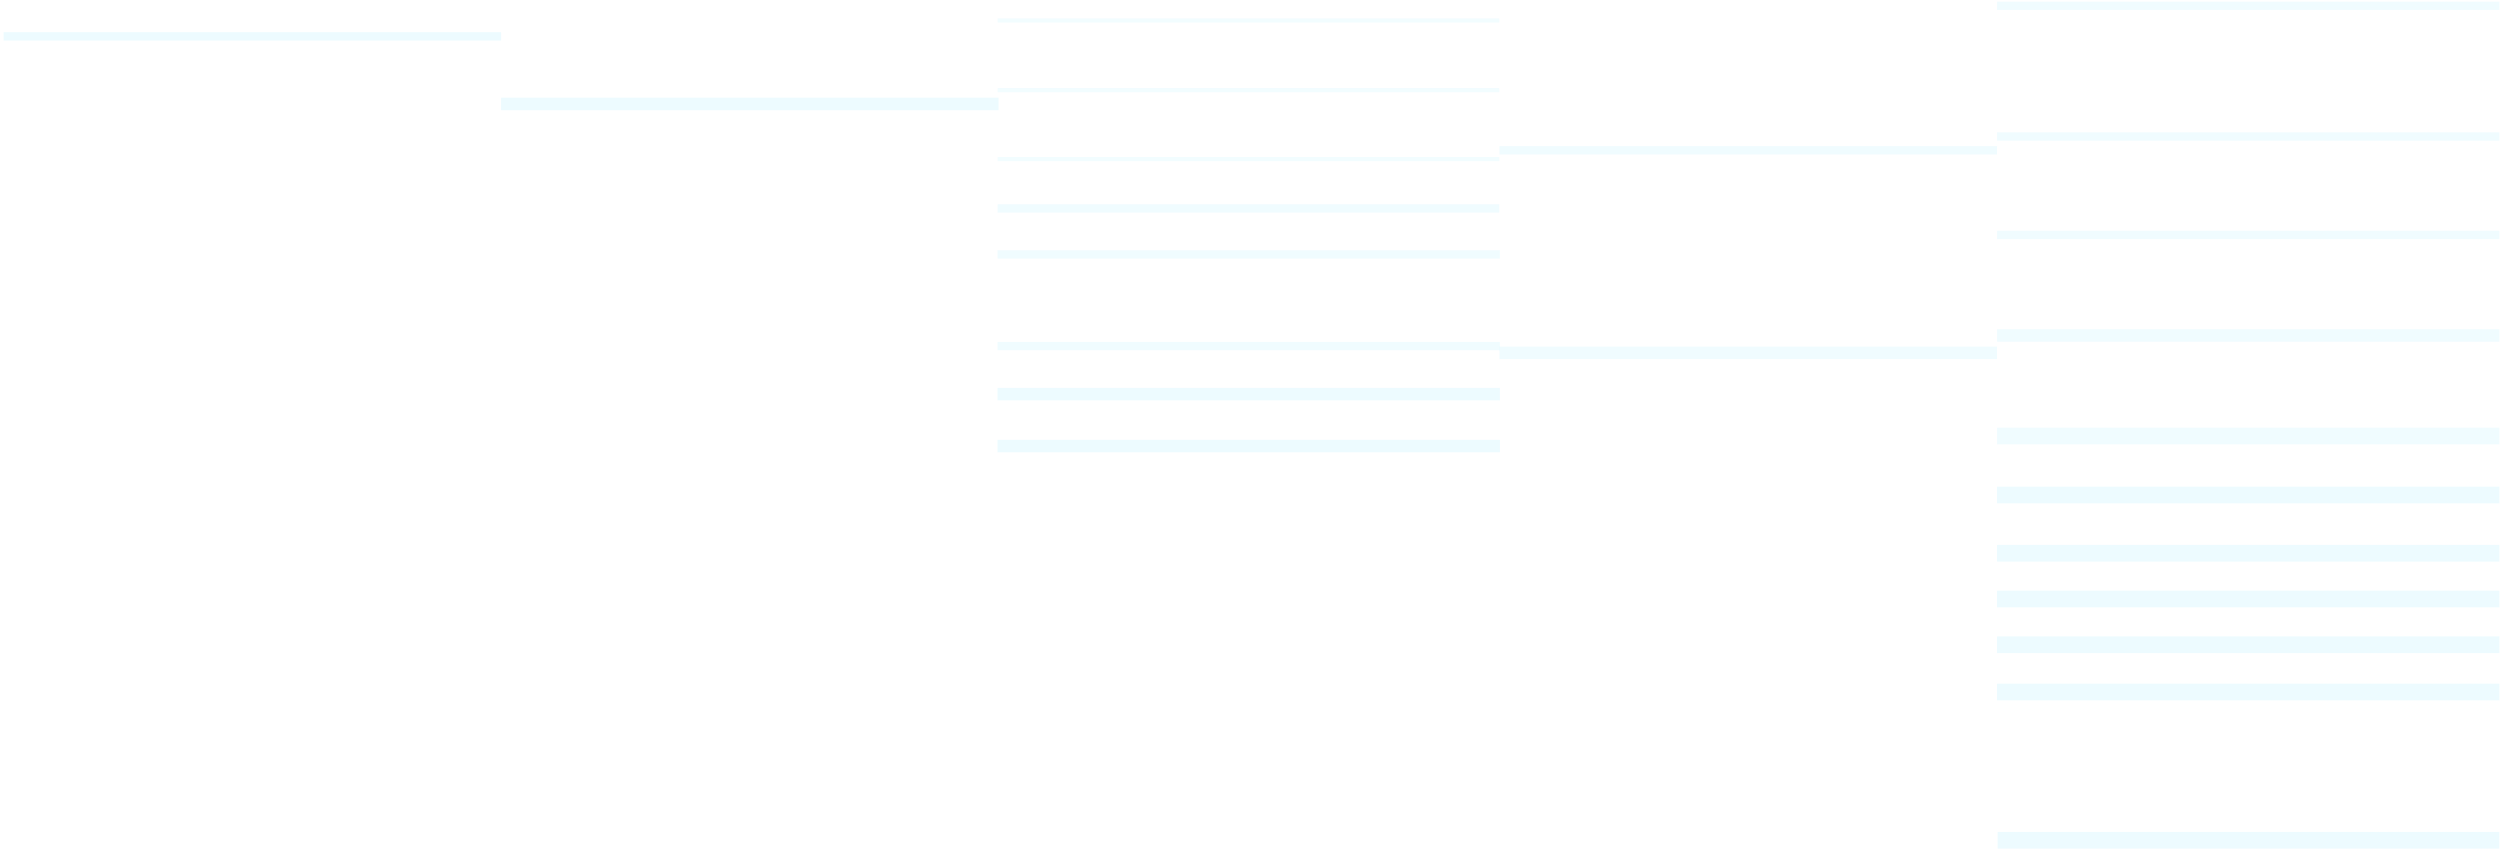
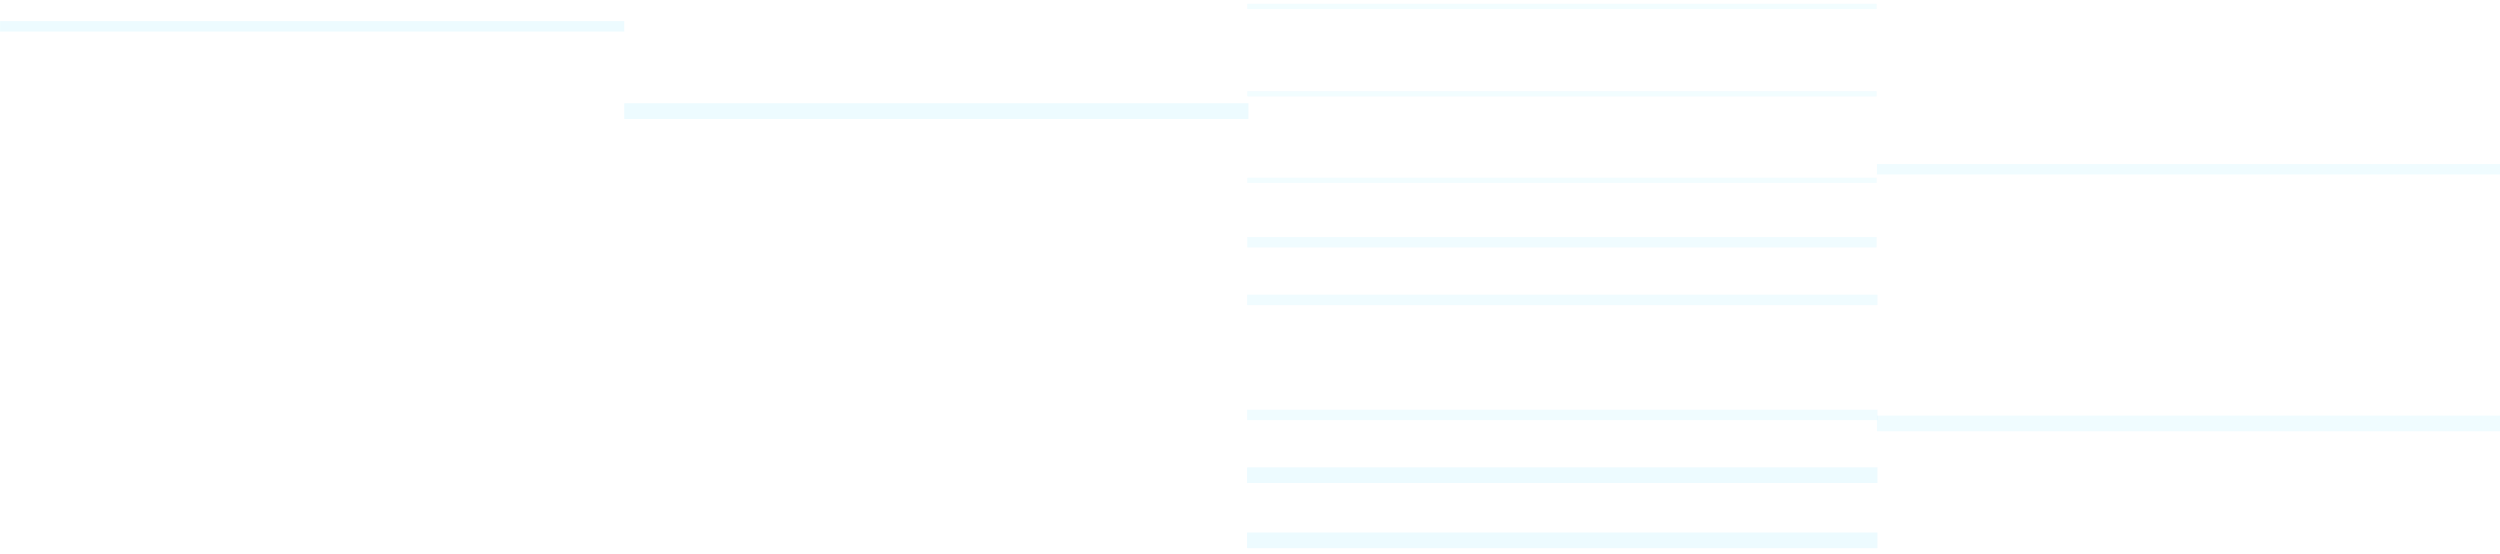
- <svg xmlns="http://www.w3.org/2000/svg" width="601" height="204" viewBox="0 0 601 204" fill="none">
+ <svg xmlns="http://www.w3.org/2000/svg" width="479" height="106" viewBox="0 0 479 106" fill="none">
  <defs>
    <style>
      .line-group-1 { 
-         animation: fadeInOut 7.2s ease-in-out infinite; 
+         animation: fadeInOut 5.76s ease-in-out infinite; 
        opacity: 0.3;
      }
      .line-group-2 { 
-         animation: fadeInOut 7.2s ease-in-out infinite 1.44s; 
+         animation: fadeInOut 5.76s ease-in-out infinite 1.152s; 
        opacity: 0.3;
      }
      .line-group-3 { 
-         animation: fadeInOut 7.2s ease-in-out infinite 2.88s; 
+         animation: fadeInOut 5.76s ease-in-out infinite 2.304s; 
        opacity: 0.3;
      }
      .line-group-4 { 
-         animation: fadeInOut 7.2s ease-in-out infinite 4.32s; 
+         animation: fadeInOut 5.76s ease-in-out infinite 3.456s; 
        opacity: 0.3;
      }
      
      @keyframes fadeInOut {
        0% { opacity: 0.3; }
        25% { opacity: 1; }
        50% { opacity: 1; }
        75% { opacity: 0.3; }
        100% { opacity: 0.3; }
      }
    </style>
  </defs>
  <g class="line-group-1">
-     <rect opacity="0.8" width="119.615" height="3" transform="matrix(-1 0 0 1 480.088 83.3247)" fill="#C1F2FF" />
-     <rect opacity="0.8" width="119.615" height="2" transform="matrix(-1 0 0 1 480.088 35.1255)" fill="#C1F2FF" />
-     <rect width="119.594" height="3" transform="matrix(-1 0 0 1 240.055 23.4868)" fill="#C1F2FF" />
-     <rect width="119.594" height="2" transform="matrix(-1 0 0 1 120.461 7.74268)" fill="#C1F2FF" />
+     <rect opacity="0.8" width="119.615" height="3" transform="matrix(-1 0 0 1 479.234 79.627)" fill="#C1F2FF" />
+     <rect opacity="0.8" width="119.615" height="2" transform="matrix(-1 0 0 1 479.234 31.4277)" fill="#C1F2FF" />
+     <rect width="119.594" height="3" transform="matrix(-1 0 0 1 239.197 19.7891)" fill="#C1F2FF" />
  </g>
  <g class="line-group-2">
-     <rect opacity="0.8" width="120.769" height="4" transform="matrix(-1 0 0 1 600.854 102.817)" fill="#C1F2FF" />
-     <rect opacity="0.8" width="120.769" height="3" transform="matrix(-1 0 0 1 600.854 79.147)" fill="#C1F2FF" />
-     <rect opacity="0.8" width="120.769" height="2" transform="matrix(-1 0 0 1 600.854 55.479)" fill="#C1F2FF" />
-     <rect opacity="0.8" width="120.769" height="2" transform="matrix(-1 0 0 1 600.854 31.8091)" fill="#C1F2FF" />
-     <rect opacity="0.8" width="120.769" height="2" transform="matrix(-1 0 0 1 600.854 0.393066)" fill="#C1F2FF" />
+     <rect width="119.594" height="2" transform="matrix(-1 0 0 1 119.604 4.04492)" fill="#C1F2FF" />
+     <rect opacity="0.8" width="120.599" height="2" transform="matrix(1 1.74846e-07 1.74846e-07 -1 238.971 47.4121)" fill="#C1F2FF" />
+     <rect opacity="0.8" width="120.769" height="2" transform="matrix(1 1.74846e-07 1.74846e-07 -1 238.947 58.4629)" fill="#C1F2FF" />
  </g>
  <g class="line-group-3">
-     <rect width="120.599" height="4" transform="matrix(-1 0 0 1 600.83 200)" fill="#C1F2FF" />
-     <rect width="120.769" height="4" transform="matrix(-1 0 0 1 600.854 164.358)" fill="#C1F2FF" />
-     <rect width="120.769" height="4" transform="matrix(-1 0 0 1 600.854 153)" fill="#C1F2FF" />
-     <rect width="120.769" height="4" transform="matrix(-1 0 0 1 600.854 142)" fill="#C1F2FF" />
-     <rect width="120.769" height="4" transform="matrix(-1 0 0 1 600.854 131)" fill="#C1F2FF" />
-     <rect width="120.769" height="4" transform="matrix(-1 0 0 1 600.854 117)" fill="#C1F2FF" />
+     <rect opacity="0.7" width="120.599" height="1" transform="matrix(1 1.74846e-07 1.74846e-07 -1 238.971 35.043)" fill="#C1F2FF" />
+     <rect opacity="0.7" width="120.599" height="1" transform="matrix(1 1.74846e-07 1.74846e-07 -1 238.971 18.4668)" fill="#C1F2FF" />
+     <rect opacity="0.7" width="120.599" height="1" transform="matrix(1 1.74846e-07 1.74846e-07 -1 238.971 1.72656)" fill="#C1F2FF" />
  </g>
  <g class="line-group-4">
-     <rect opacity="0.8" width="120.599" height="2" transform="matrix(1 1.74846e-07 1.74846e-07 -1 239.828 51.1099)" fill="#C1F2FF" />
-     <rect opacity="0.8" width="120.769" height="2" transform="matrix(1 1.74846e-07 1.74846e-07 -1 239.805 62.1606)" fill="#C1F2FF" />
-     <rect opacity="0.7" width="120.599" height="1" transform="matrix(1 1.74846e-07 1.74846e-07 -1 239.828 38.7407)" fill="#C1F2FF" />
-     <rect opacity="0.7" width="120.599" height="1" transform="matrix(1 1.74846e-07 1.74846e-07 -1 239.828 22.1646)" fill="#C1F2FF" />
-     <rect opacity="0.7" width="120.599" height="1" transform="matrix(1 1.74846e-07 1.74846e-07 -1 239.828 5.42432)" fill="#C1F2FF" />
-     <rect opacity="0.8" width="120.769" height="2" transform="matrix(1 1.74846e-07 1.74846e-07 -1 239.805 84.1958)" fill="#C1F2FF" />
-     <rect width="120.769" height="3" transform="matrix(1 1.74846e-07 1.74846e-07 -1 239.805 96.2466)" fill="#C1F2FF" />
-     <rect width="120.769" height="3" transform="matrix(1 1.74846e-07 1.74846e-07 -1 239.805 108.727)" fill="#C1F2FF" />
+     <rect opacity="0.8" width="120.769" height="2" transform="matrix(1 1.74846e-07 1.74846e-07 -1 238.947 80.498)" fill="#C1F2FF" />
+     <rect width="120.769" height="3" transform="matrix(1 1.74846e-07 1.74846e-07 -1 238.947 92.5488)" fill="#C1F2FF" />
+     <rect width="120.769" height="3" transform="matrix(1 1.74846e-07 1.74846e-07 -1 238.947 105.029)" fill="#C1F2FF" />
  </g>
</svg>
